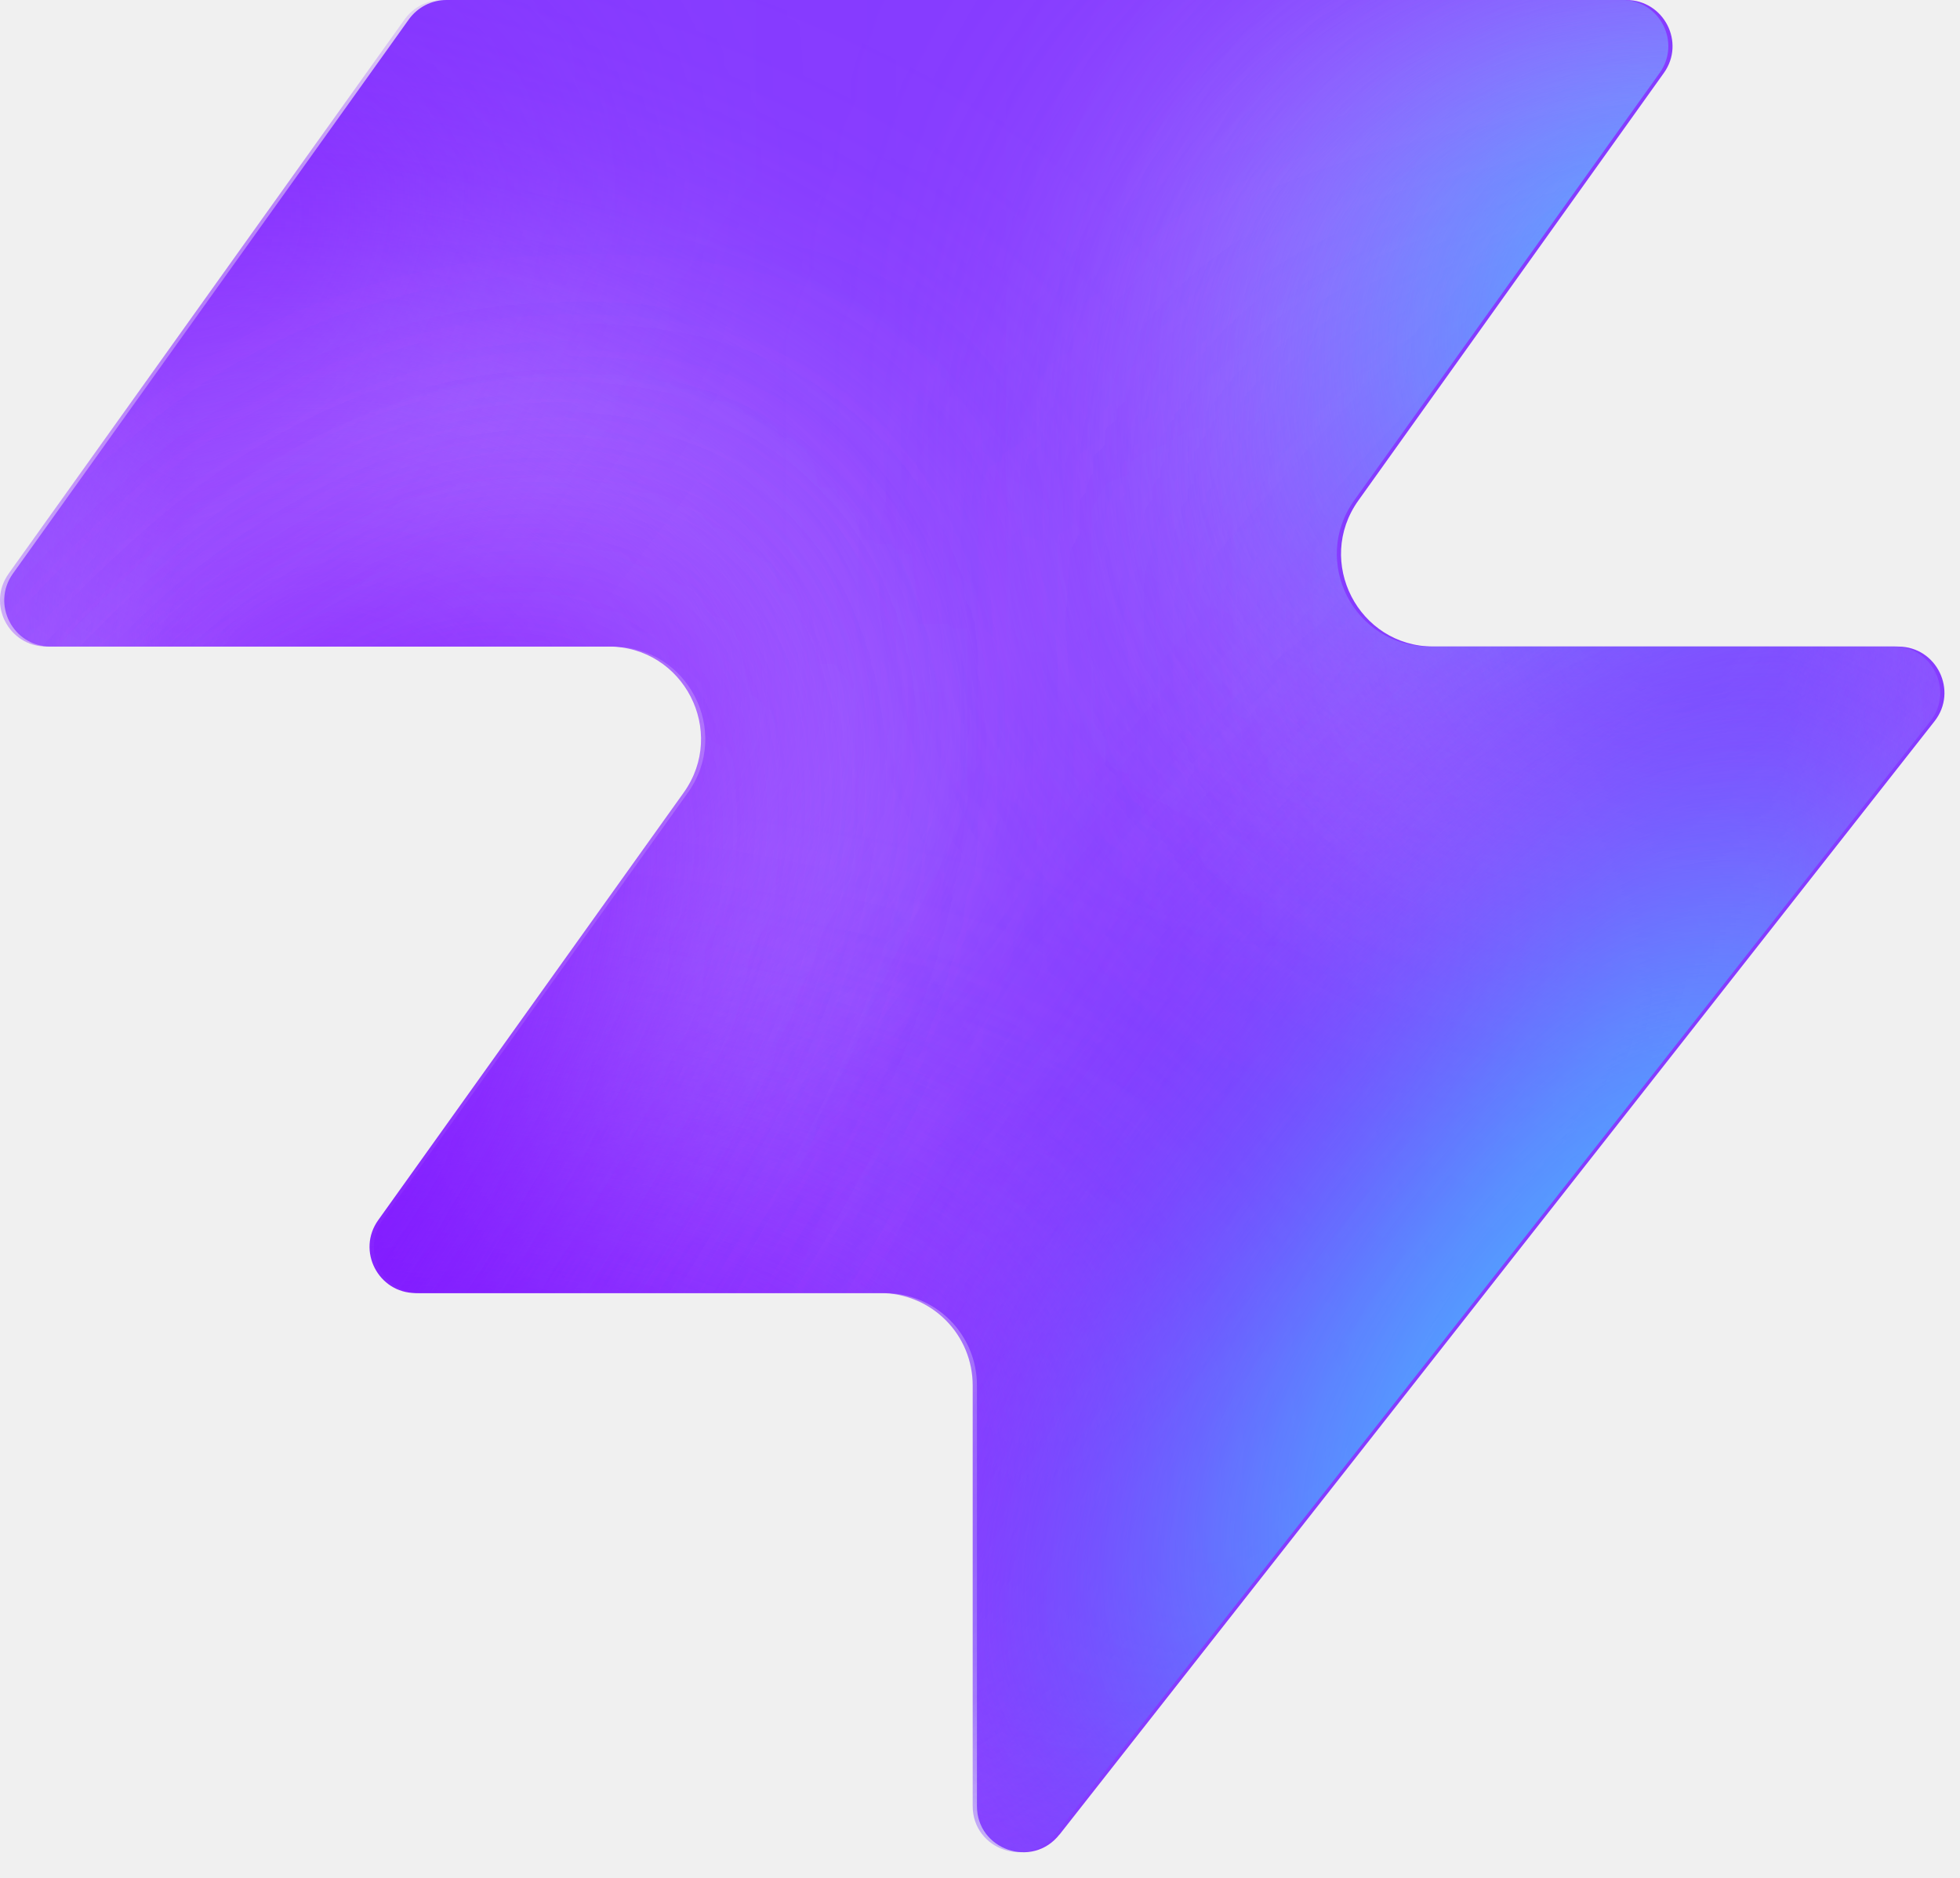
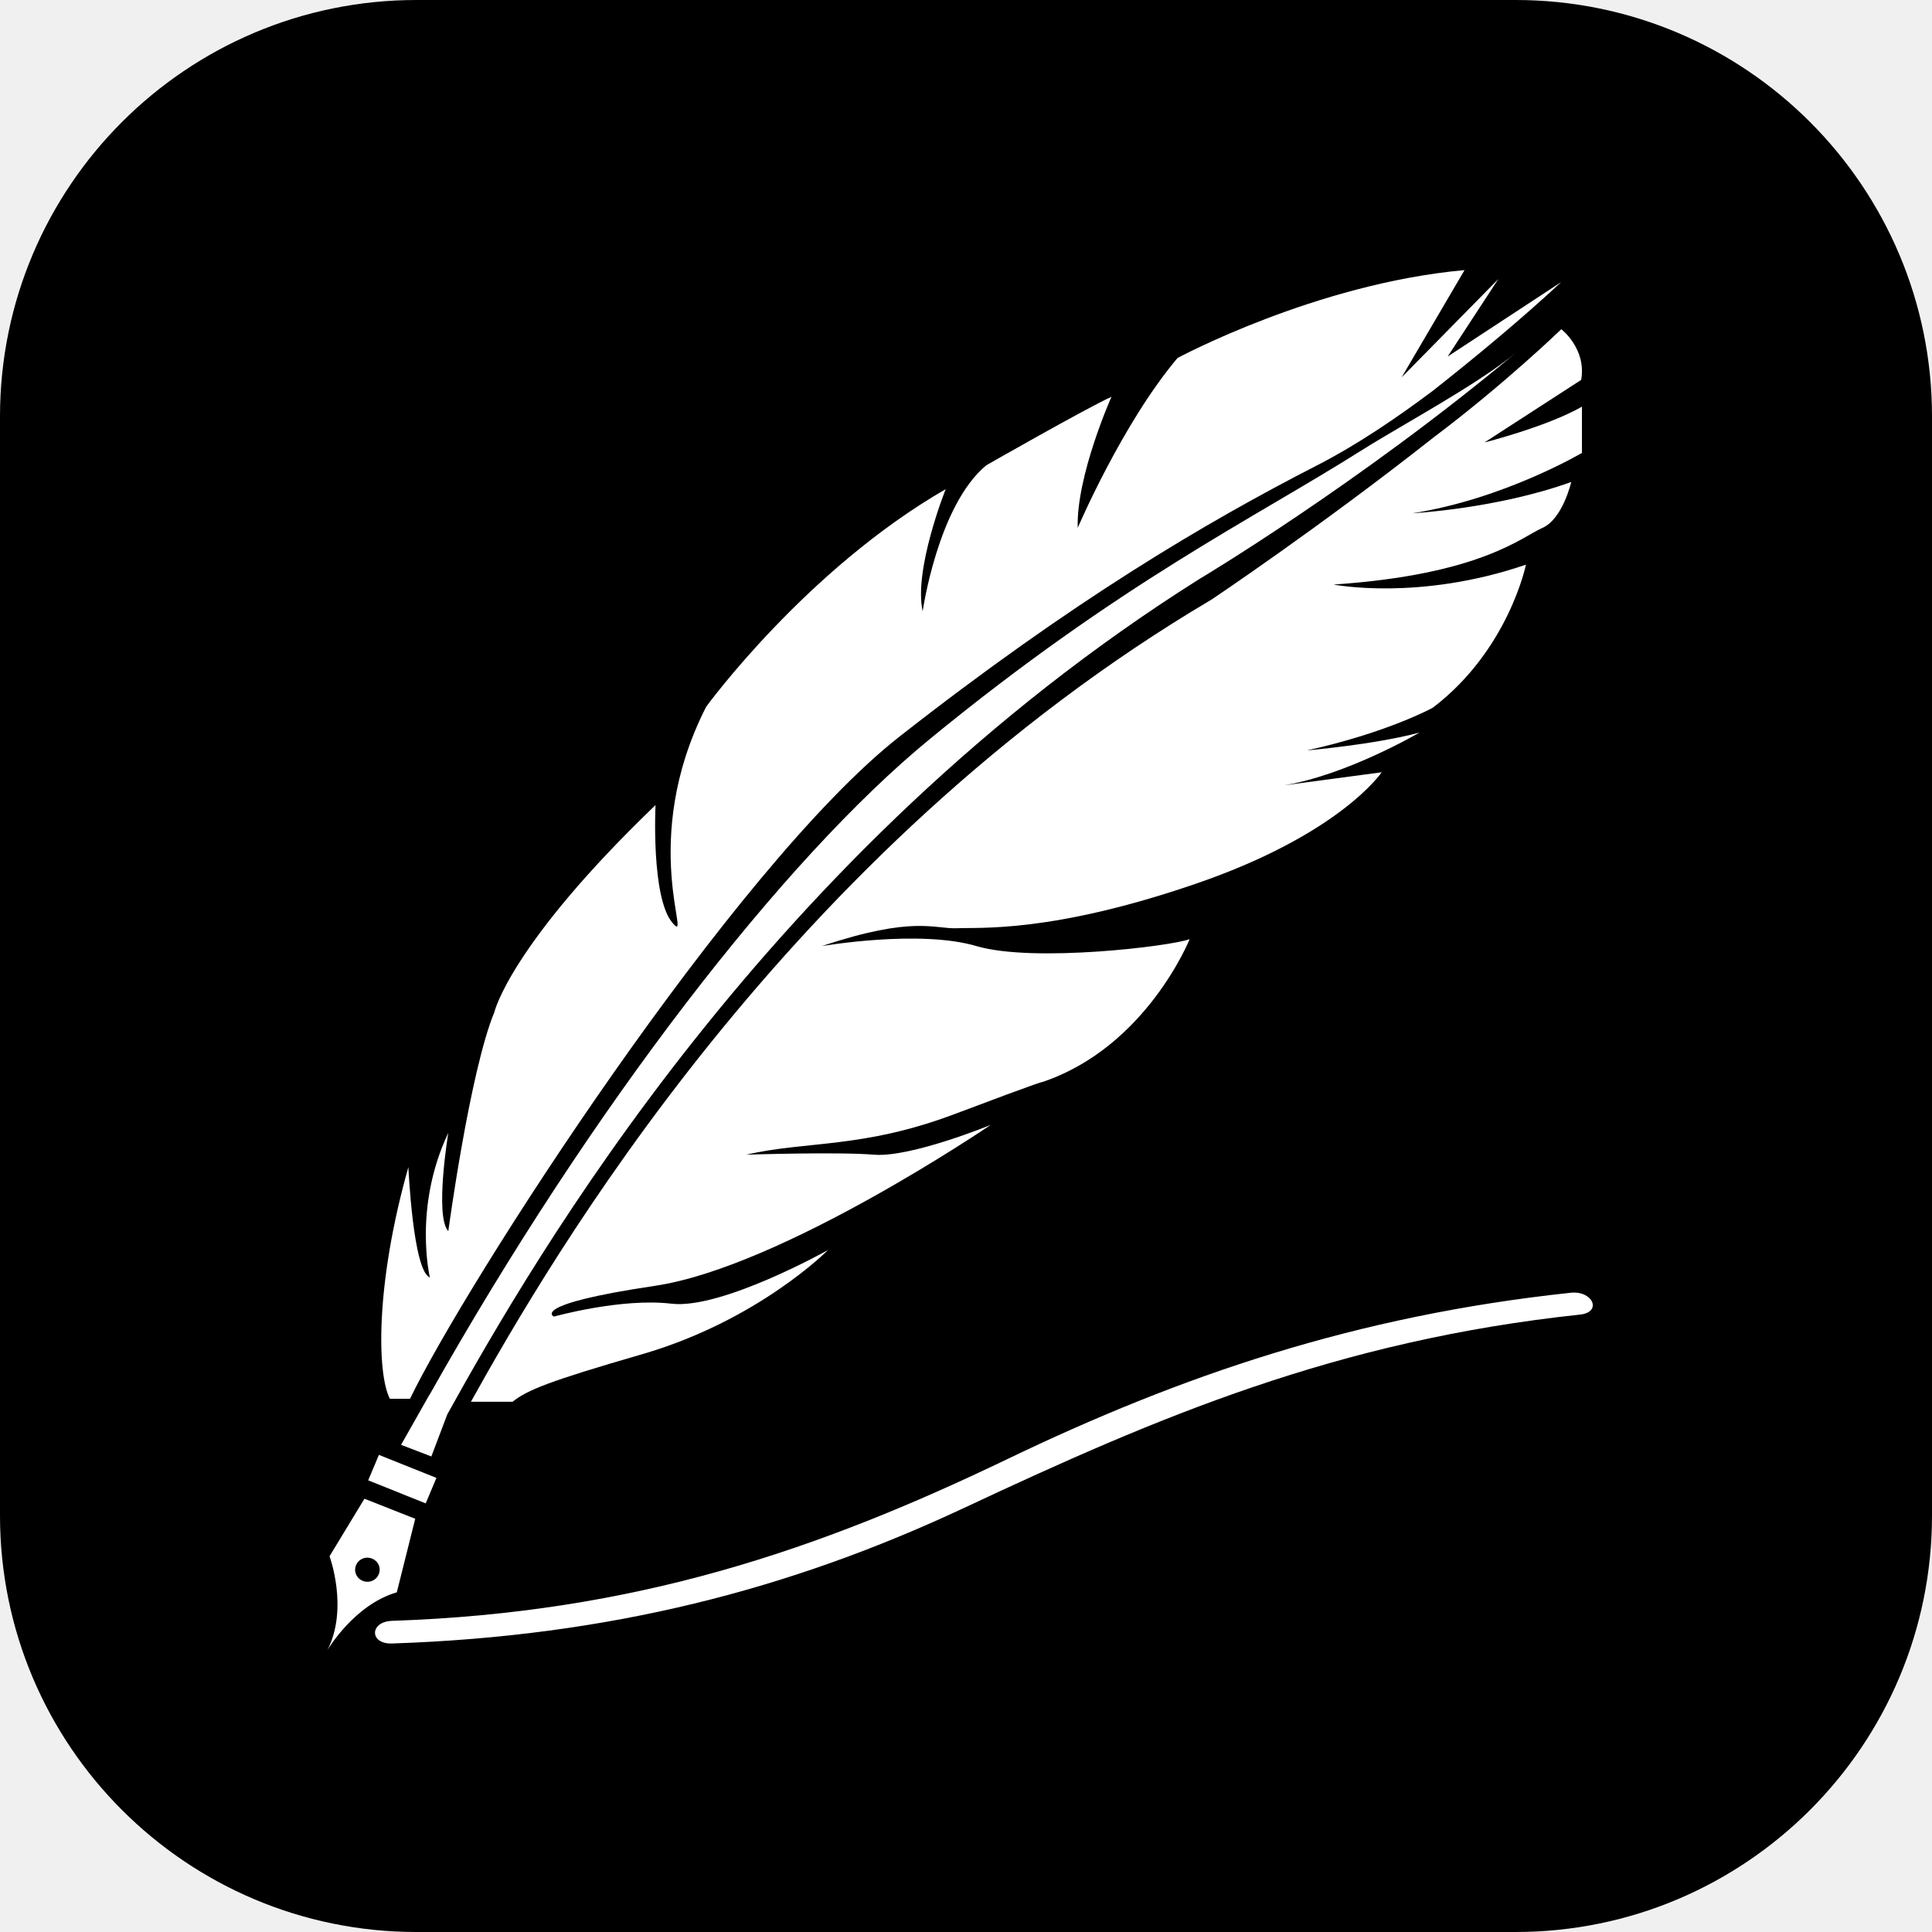
- <svg xmlns="http://www.w3.org/2000/svg" width="48" height="46" fill="none" viewBox="0 0 48 46">
-   <path fill="#863bff" d="M25.946 44.938c-.664.845-2.021.375-2.021-.698V33.937a2.26 2.26 0 0 0-2.262-2.262H10.287c-.92 0-1.456-1.04-.92-1.788l7.48-10.471c1.07-1.497 0-3.578-1.842-3.578H1.237c-.92 0-1.456-1.04-.92-1.788L10.013.474c.214-.297.556-.474.92-.474h28.894c.92 0 1.456 1.04.92 1.788l-7.48 10.471c-1.07 1.498 0 3.579 1.842 3.579h11.377c.943 0 1.473 1.088.89 1.83L25.947 44.94z" style="fill:#863bff;fill:color(display-p3 .525 .23 1);fill-opacity:1" />
-   <mask id="a" width="48" height="46" x="0" y="0" maskUnits="userSpaceOnUse" style="mask-type:alpha">
-     <path fill="#000" d="M25.842 44.938c-.664.844-2.021.375-2.021-.698V33.937a2.26 2.26 0 0 0-2.262-2.262H10.183c-.92 0-1.456-1.04-.92-1.788l7.48-10.471c1.07-1.498 0-3.579-1.842-3.579H1.133c-.92 0-1.456-1.04-.92-1.787L9.91.473c.214-.297.556-.474.92-.474h28.894c.92 0 1.456 1.04.92 1.788l-7.48 10.471c-1.07 1.498 0 3.578 1.842 3.578h11.377c.943 0 1.473 1.088.89 1.832L25.843 44.94z" style="fill:#000;fill-opacity:1" />
-   </mask>
-   <g mask="url(#a)">
-     <g filter="url(#b)">
-       <ellipse cx="5.508" cy="14.704" fill="#ede6ff" rx="5.508" ry="14.704" style="fill:#ede6ff;fill:color(display-p3 .927 .903 1);fill-opacity:1" transform="matrix(.00324 1 1 -.00324 -4.47 31.516)" />
-     </g>
-     <g filter="url(#c)">
-       <ellipse cx="10.399" cy="29.851" fill="#ede6ff" rx="10.399" ry="29.851" style="fill:#ede6ff;fill:color(display-p3 .927 .903 1);fill-opacity:1" transform="matrix(.00324 1 1 -.00324 -39.328 7.883)" />
-     </g>
-     <g filter="url(#d)">
-       <ellipse cx="5.508" cy="30.487" fill="#7e14ff" rx="5.508" ry="30.487" style="fill:#7e14ff;fill:color(display-p3 .492 .077 1);fill-opacity:1" transform="rotate(89.814 -25.913 -14.639)scale(1 -1)" />
-     </g>
-     <g filter="url(#e)">
-       <ellipse cx="5.508" cy="30.599" fill="#7e14ff" rx="5.508" ry="30.599" style="fill:#7e14ff;fill:color(display-p3 .492 .077 1);fill-opacity:1" transform="rotate(89.814 -32.644 -3.334)scale(1 -1)" />
-     </g>
-     <g filter="url(#f)">
-       <ellipse cx="5.508" cy="30.599" fill="#7e14ff" rx="5.508" ry="30.599" style="fill:#7e14ff;fill:color(display-p3 .492 .077 1);fill-opacity:1" transform="matrix(.00324 1 1 -.00324 -34.34 30.47)" />
-     </g>
-     <g filter="url(#g)">
-       <ellipse cx="14.072" cy="22.078" fill="#ede6ff" rx="14.072" ry="22.078" style="fill:#ede6ff;fill:color(display-p3 .927 .903 1);fill-opacity:1" transform="rotate(93.35 24.506 48.493)scale(-1 1)" />
-     </g>
-     <g filter="url(#h)">
-       <ellipse cx="3.47" cy="21.501" fill="#7e14ff" rx="3.47" ry="21.501" style="fill:#7e14ff;fill:color(display-p3 .492 .077 1);fill-opacity:1" transform="rotate(89.009 28.708 47.59)scale(-1 1)" />
-     </g>
-     <g filter="url(#i)">
-       <ellipse cx="3.47" cy="21.501" fill="#7e14ff" rx="3.47" ry="21.501" style="fill:#7e14ff;fill:color(display-p3 .492 .077 1);fill-opacity:1" transform="rotate(89.009 28.708 47.59)scale(-1 1)" />
-     </g>
-     <g filter="url(#j)">
-       <ellipse cx=".387" cy="8.972" fill="#7e14ff" rx="4.407" ry="29.108" style="fill:#7e14ff;fill:color(display-p3 .492 .077 1);fill-opacity:1" transform="rotate(39.51 .387 8.972)" />
-     </g>
-     <g filter="url(#k)">
-       <ellipse cx="47.523" cy="-6.092" fill="#7e14ff" rx="4.407" ry="29.108" style="fill:#7e14ff;fill:color(display-p3 .492 .077 1);fill-opacity:1" transform="rotate(37.892 47.523 -6.092)" />
-     </g>
-     <g filter="url(#l)">
-       <ellipse cx="41.412" cy="6.333" fill="#47bfff" rx="5.971" ry="9.665" style="fill:#47bfff;fill:color(display-p3 .28 .748 1);fill-opacity:1" transform="rotate(37.892 41.412 6.333)" />
-     </g>
-     <g filter="url(#m)">
-       <ellipse cx="-1.879" cy="38.332" fill="#7e14ff" rx="4.407" ry="29.108" style="fill:#7e14ff;fill:color(display-p3 .492 .077 1);fill-opacity:1" transform="rotate(37.892 -1.88 38.332)" />
-     </g>
-     <g filter="url(#n)">
-       <ellipse cx="-1.879" cy="38.332" fill="#7e14ff" rx="4.407" ry="29.108" style="fill:#7e14ff;fill:color(display-p3 .492 .077 1);fill-opacity:1" transform="rotate(37.892 -1.88 38.332)" />
-     </g>
-     <g filter="url(#o)">
-       <ellipse cx="35.651" cy="29.907" fill="#7e14ff" rx="4.407" ry="29.108" style="fill:#7e14ff;fill:color(display-p3 .492 .077 1);fill-opacity:1" transform="rotate(37.892 35.651 29.907)" />
-     </g>
-     <g filter="url(#p)">
-       <ellipse cx="38.418" cy="32.4" fill="#47bfff" rx="5.971" ry="15.297" style="fill:#47bfff;fill:color(display-p3 .28 .748 1);fill-opacity:1" transform="rotate(37.892 38.418 32.4)" />
-     </g>
+ <svg xmlns="http://www.w3.org/2000/svg" height="371.09" width="371.09" viewBox="-19.88 -19.88 371.09 371.09">
+   <rect x="-19.88" y="-19.88" width="371.09" height="371.09" rx="80" fill="#000000" />
+   <g transform="scale(0.8) translate(40, 40)">
+     <path fill="#ffffff" d="M30.421,317.462l4.422-17.661l-12.194-4.814l-8.376,13.804c0,0,4.618,12.526-0.511,22.539 C13.766,331.331,20.184,320.399,30.421,317.462z M22.229,309.358c1.501-0.615,3.231,0.087,3.851,1.561 c0.625,1.474-0.087,3.171-1.588,3.786c-1.501,0.615-3.231-0.087-3.851-1.561C20.01,311.664,20.723,309.967,22.229,309.358z" />
+     <path fill="#ffffff" d="M158.353,112.621c-35.115,28.8-81.086,88.124-120.073,157.423l-0.022-0.027l-6.815,12.026 l7.267,2.796l3.84-10.117c20.799-37.491,77.224-135.4,180.397-200.451c0,0,38.411-22.877,76.256-54.516 c-9.214,7.702-27.391,17.356-37.247,23.584C236.088,59.683,204.166,75.043,158.353,112.621z" />
+     <path fill="#ffffff" d="M33.2,215.365c-7.985,28.223-7.528,49.718-4.438,55.625h4.83 c13.337-27.625,77.572-127.693,117.554-159.016c41.424-32.455,73.378-51.339,100.253-65.111 c9.437-4.835,19.118-11.384,27.848-17.949c10.601-8.36,21.348-17.302,30.758-26.053L282.728,20.75L294.89,2.148L271.67,25.759 L286.78,0c-35.746,3.225-68.918,21.109-68.918,21.109c-13.271,15.741-23.959,40.782-23.959,40.782 c-0.37-12.521,8.11-31.481,8.11-31.481c-6.266,2.861-30.073,16.459-30.073,16.459c-11.645,9.66-15.262,35.06-15.262,35.06 c-2.214-10.019,5.526-29.333,5.526-29.333c-33.543,19.32-57.502,52.231-57.502,52.231c-16.584,32.553-2.948,57.953-8.11,51.872 c-5.162-6.081-4.052-28.261-4.052-28.261c-35.017,33.63-38.699,49.724-38.699,49.724c-5.896,14.31-11.058,52.59-11.058,52.59 c-3.318-3.579,0-23.611,0-23.611c-8.479,17.889-4.422,34.701-4.422,34.701C34.309,240.407,33.2,215.365,33.2,215.365z" />
+     <path fill="#ffffff" d="M310.01,14.191c0,0-13.483,13.065-30.758,26.053c-27.081,21.359-53.156,38.819-53.156,38.819 C123.945,139.425,67.025,237.932,48.212,271.708h10.002c3.535-2.834,8.844-4.971,31.014-11.389 c28.011-8.11,44.72-25.041,44.72-25.041s-25.553,14.31-37.595,12.88s-28.223,3.1-28.223,3.1s-6.179-2.861,24.291-7.392 s80.596-38.634,80.596-38.634s-19.167,7.87-28.011,7.152c-8.844-0.718-30.714,0-30.714,0c14.495-3.34,28.011-1.43,50.126-9.779 c22.115-8.349,20.886-7.631,20.886-7.631c25.063-8.349,35.474-34.342,35.474-34.342c-4.335,1.67-37.443,5.722-51.176,1.67 c-13.734-4.052-37.132,0-37.132,0c22.115-7.392,27.032-4.052,32.433-4.291c5.406-0.239,22.855,1.191,57.502-10.731 s44.475-26.711,44.475-26.711l-23.366,3.122c15.257-2.567,32.455-12.662,32.455-12.662c-10.568,2.861-27.032,4.291-27.032,4.291 c19.412-4.291,30.225-10.253,30.225-10.253c18.183-13.832,22.36-34.342,22.36-34.342c-25.803,8.822-46.194,4.77-46.194,4.77 c35.387-2.382,45.215-11.449,50.126-13.592c4.917-2.148,6.94-11.03,6.94-11.03c-17.878,6.44-38.15,7.511-38.15,7.511 c21.93-3.399,40.722-14.49,40.722-14.49V32.792c-8.479,4.83-23.399,8.588-23.399,8.588l23.219-15.023 C316.091,18.841,310.01,14.191,310.01,14.191z" />
+     <polygon fill="#ffffff" points="23.551,290.571 37.361,296.103 39.933,289.989 26.124,284.458 " />
+     <path fill="#ffffff" d="M177.036,285.458c-45.628,21.936-89.462,36.888-147.758,38.846c-5.439,0.185-5.466,5.624,0,5.439 c52.15-1.751,95.543-12.961,137.391-32.575c46.618-21.854,89.435-40.167,147.828-46.39c5.385-0.577,3.095-5.814-2.252-5.243 C260.531,251.051,218.514,265.519,177.036,285.458z" />
  </g>
-   <defs>
-     <filter id="b" width="60.045" height="41.654" x="-19.77" y="16.149" color-interpolation-filters="sRGB" filterUnits="userSpaceOnUse">
-       <feFlood flood-opacity="0" result="BackgroundImageFix" />
-       <feBlend in="SourceGraphic" in2="BackgroundImageFix" result="shape" />
-       <feGaussianBlur result="effect1_foregroundBlur_2002_17158" stdDeviation="7.659" />
-     </filter>
-     <filter id="c" width="90.34" height="51.437" x="-54.613" y="-7.533" color-interpolation-filters="sRGB" filterUnits="userSpaceOnUse">
-       <feFlood flood-opacity="0" result="BackgroundImageFix" />
-       <feBlend in="SourceGraphic" in2="BackgroundImageFix" result="shape" />
-       <feGaussianBlur result="effect1_foregroundBlur_2002_17158" stdDeviation="7.659" />
-     </filter>
-     <filter id="d" width="79.355" height="29.4" x="-49.64" y="2.03" color-interpolation-filters="sRGB" filterUnits="userSpaceOnUse">
-       <feFlood flood-opacity="0" result="BackgroundImageFix" />
-       <feBlend in="SourceGraphic" in2="BackgroundImageFix" result="shape" />
-       <feGaussianBlur result="effect1_foregroundBlur_2002_17158" stdDeviation="4.596" />
-     </filter>
-     <filter id="e" width="79.579" height="29.4" x="-45.045" y="20.029" color-interpolation-filters="sRGB" filterUnits="userSpaceOnUse">
-       <feFlood flood-opacity="0" result="BackgroundImageFix" />
-       <feBlend in="SourceGraphic" in2="BackgroundImageFix" result="shape" />
-       <feGaussianBlur result="effect1_foregroundBlur_2002_17158" stdDeviation="4.596" />
-     </filter>
-     <filter id="f" width="79.579" height="29.4" x="-43.513" y="21.178" color-interpolation-filters="sRGB" filterUnits="userSpaceOnUse">
-       <feFlood flood-opacity="0" result="BackgroundImageFix" />
-       <feBlend in="SourceGraphic" in2="BackgroundImageFix" result="shape" />
-       <feGaussianBlur result="effect1_foregroundBlur_2002_17158" stdDeviation="4.596" />
-     </filter>
-     <filter id="g" width="74.749" height="58.852" x="15.756" y="-17.901" color-interpolation-filters="sRGB" filterUnits="userSpaceOnUse">
-       <feFlood flood-opacity="0" result="BackgroundImageFix" />
-       <feBlend in="SourceGraphic" in2="BackgroundImageFix" result="shape" />
-       <feGaussianBlur result="effect1_foregroundBlur_2002_17158" stdDeviation="7.659" />
-     </filter>
-     <filter id="h" width="61.377" height="25.362" x="23.548" y="2.284" color-interpolation-filters="sRGB" filterUnits="userSpaceOnUse">
-       <feFlood flood-opacity="0" result="BackgroundImageFix" />
-       <feBlend in="SourceGraphic" in2="BackgroundImageFix" result="shape" />
-       <feGaussianBlur result="effect1_foregroundBlur_2002_17158" stdDeviation="4.596" />
-     </filter>
-     <filter id="i" width="61.377" height="25.362" x="23.548" y="2.284" color-interpolation-filters="sRGB" filterUnits="userSpaceOnUse">
-       <feFlood flood-opacity="0" result="BackgroundImageFix" />
-       <feBlend in="SourceGraphic" in2="BackgroundImageFix" result="shape" />
-       <feGaussianBlur result="effect1_foregroundBlur_2002_17158" stdDeviation="4.596" />
-     </filter>
-     <filter id="j" width="56.045" height="63.649" x="-27.636" y="-22.853" color-interpolation-filters="sRGB" filterUnits="userSpaceOnUse">
-       <feFlood flood-opacity="0" result="BackgroundImageFix" />
-       <feBlend in="SourceGraphic" in2="BackgroundImageFix" result="shape" />
-       <feGaussianBlur result="effect1_foregroundBlur_2002_17158" stdDeviation="4.596" />
-     </filter>
-     <filter id="k" width="54.814" height="64.646" x="20.116" y="-38.415" color-interpolation-filters="sRGB" filterUnits="userSpaceOnUse">
-       <feFlood flood-opacity="0" result="BackgroundImageFix" />
-       <feBlend in="SourceGraphic" in2="BackgroundImageFix" result="shape" />
-       <feGaussianBlur result="effect1_foregroundBlur_2002_17158" stdDeviation="4.596" />
-     </filter>
-     <filter id="l" width="33.541" height="35.313" x="24.641" y="-11.323" color-interpolation-filters="sRGB" filterUnits="userSpaceOnUse">
-       <feFlood flood-opacity="0" result="BackgroundImageFix" />
-       <feBlend in="SourceGraphic" in2="BackgroundImageFix" result="shape" />
-       <feGaussianBlur result="effect1_foregroundBlur_2002_17158" stdDeviation="4.596" />
-     </filter>
-     <filter id="m" width="54.814" height="64.646" x="-29.286" y="6.009" color-interpolation-filters="sRGB" filterUnits="userSpaceOnUse">
-       <feFlood flood-opacity="0" result="BackgroundImageFix" />
-       <feBlend in="SourceGraphic" in2="BackgroundImageFix" result="shape" />
-       <feGaussianBlur result="effect1_foregroundBlur_2002_17158" stdDeviation="4.596" />
-     </filter>
-     <filter id="n" width="54.814" height="64.646" x="-29.286" y="6.009" color-interpolation-filters="sRGB" filterUnits="userSpaceOnUse">
-       <feFlood flood-opacity="0" result="BackgroundImageFix" />
-       <feBlend in="SourceGraphic" in2="BackgroundImageFix" result="shape" />
-       <feGaussianBlur result="effect1_foregroundBlur_2002_17158" stdDeviation="4.596" />
-     </filter>
-     <filter id="o" width="54.814" height="64.646" x="8.244" y="-2.416" color-interpolation-filters="sRGB" filterUnits="userSpaceOnUse">
-       <feFlood flood-opacity="0" result="BackgroundImageFix" />
-       <feBlend in="SourceGraphic" in2="BackgroundImageFix" result="shape" />
-       <feGaussianBlur result="effect1_foregroundBlur_2002_17158" stdDeviation="4.596" />
-     </filter>
-     <filter id="p" width="39.409" height="43.623" x="18.713" y="10.588" color-interpolation-filters="sRGB" filterUnits="userSpaceOnUse">
-       <feFlood flood-opacity="0" result="BackgroundImageFix" />
-       <feBlend in="SourceGraphic" in2="BackgroundImageFix" result="shape" />
-       <feGaussianBlur result="effect1_foregroundBlur_2002_17158" stdDeviation="4.596" />
-     </filter>
-   </defs>
</svg>
